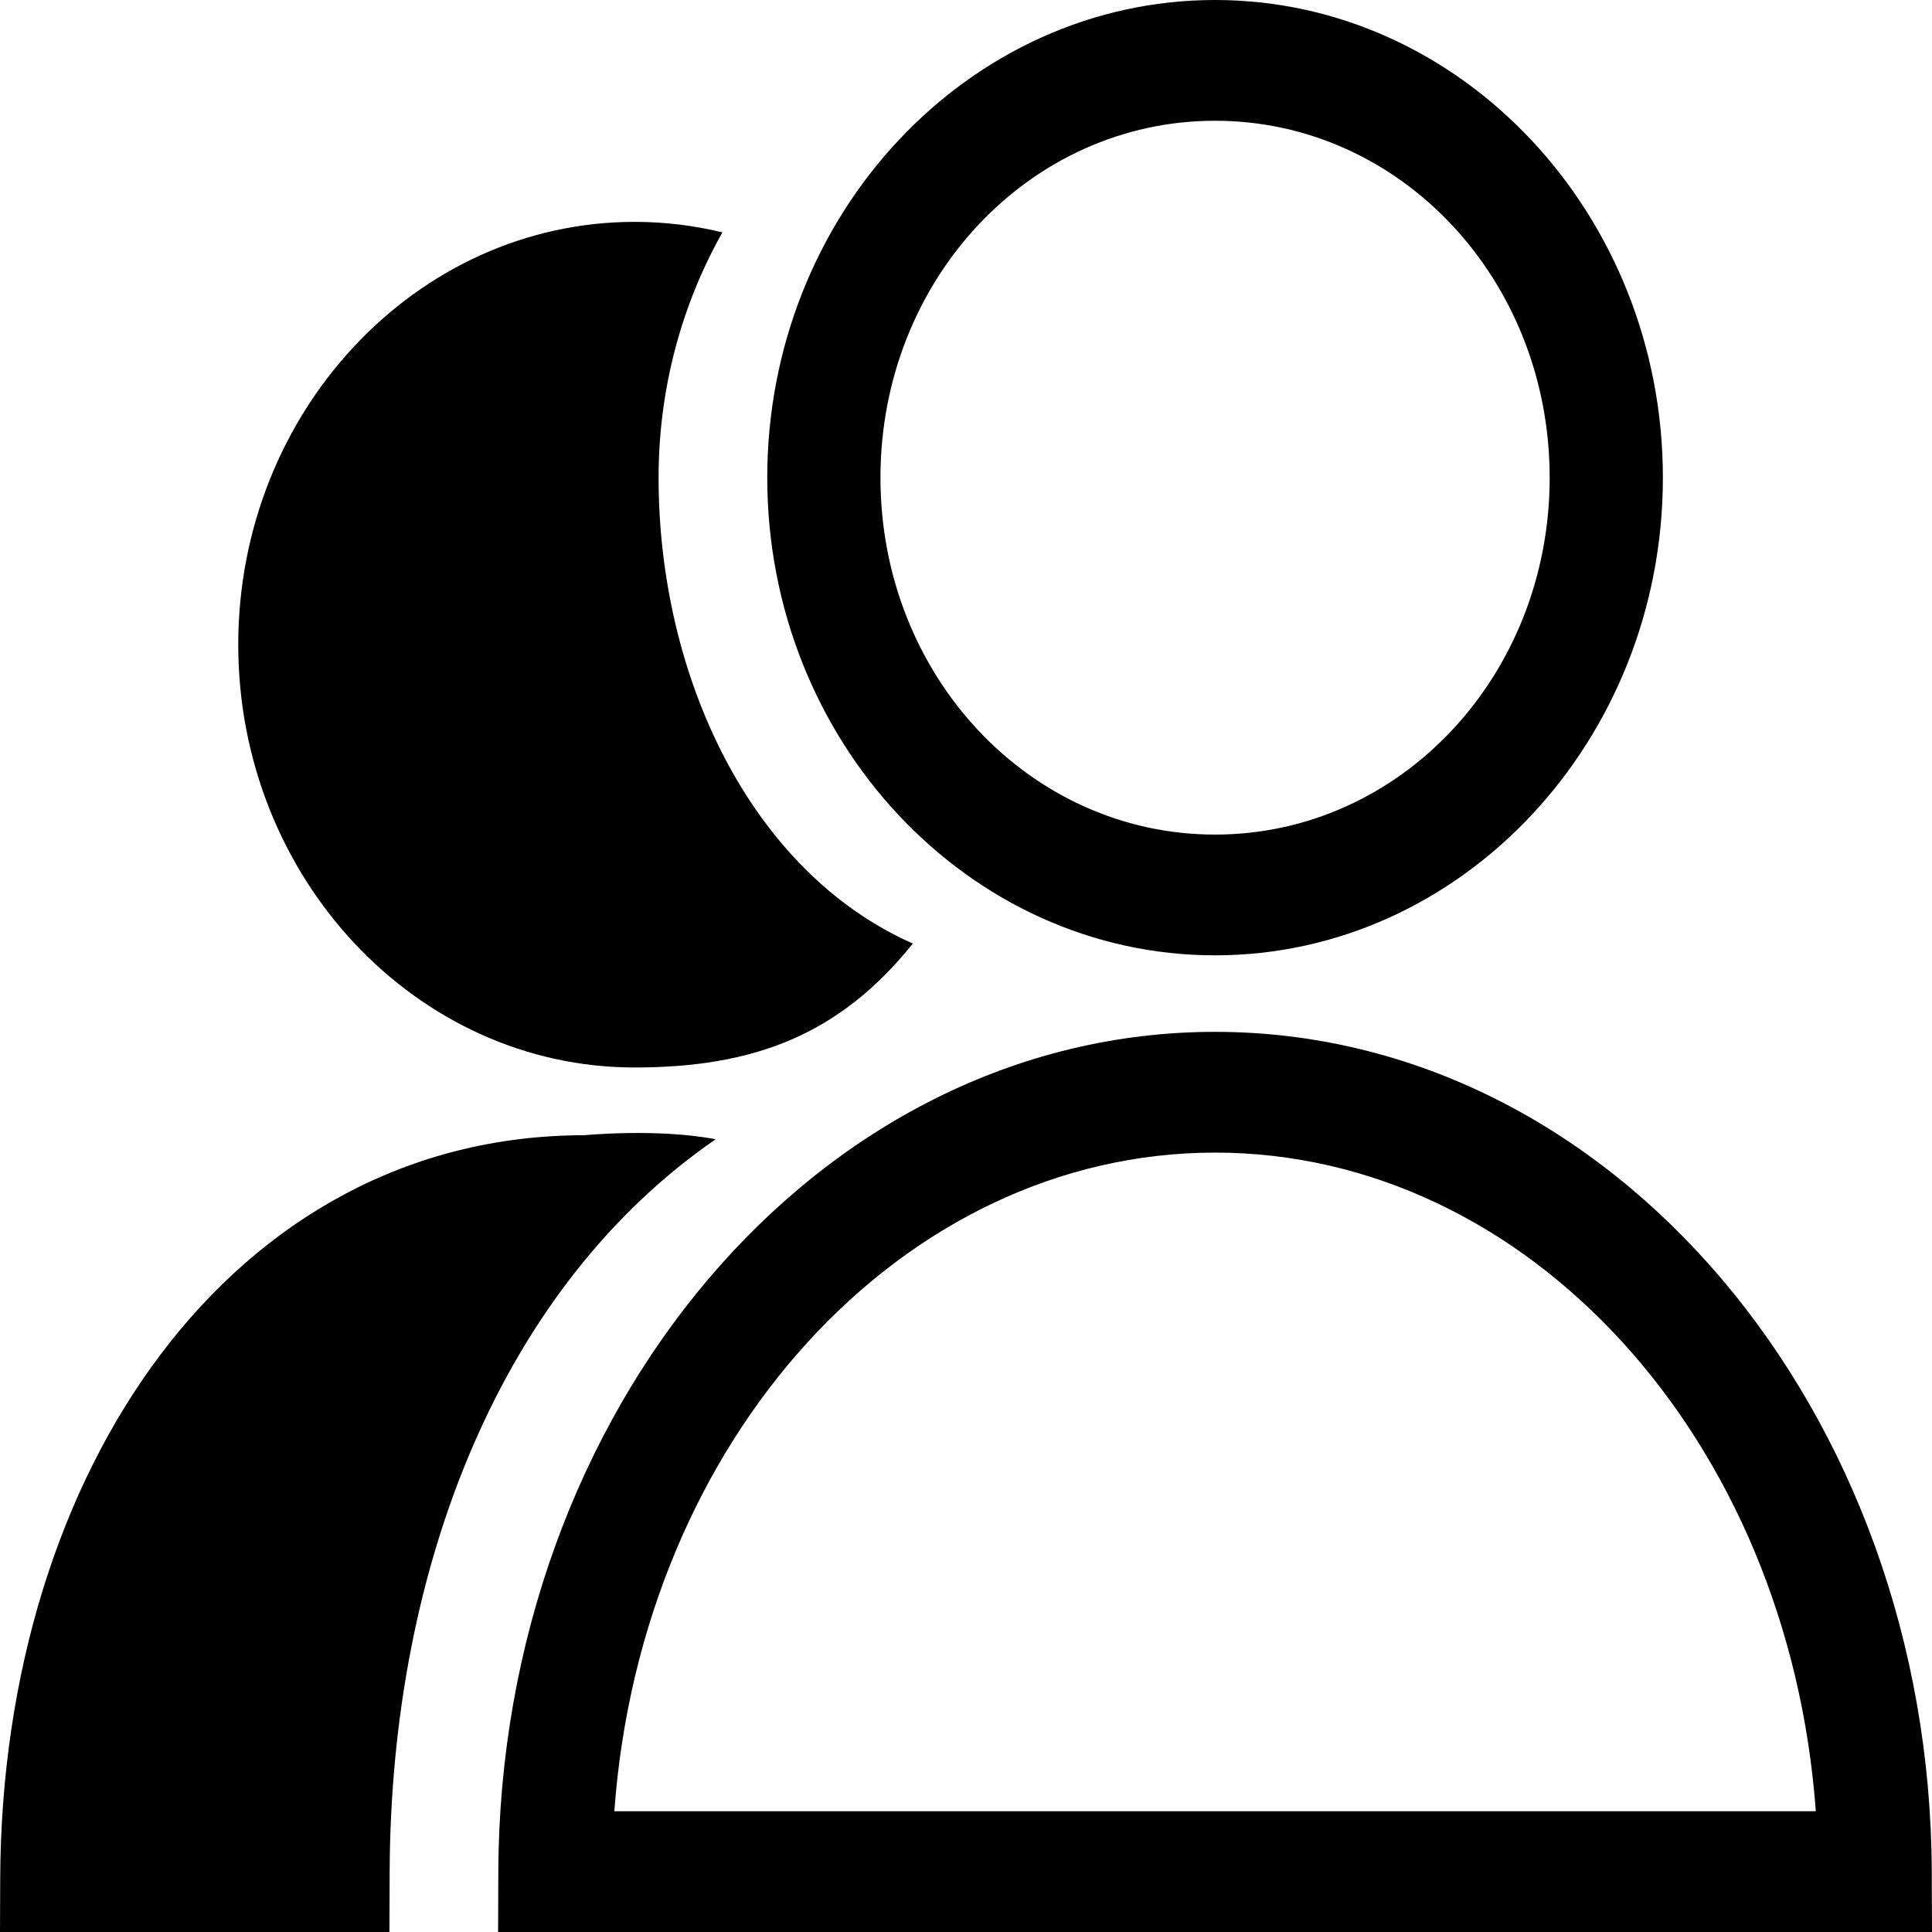
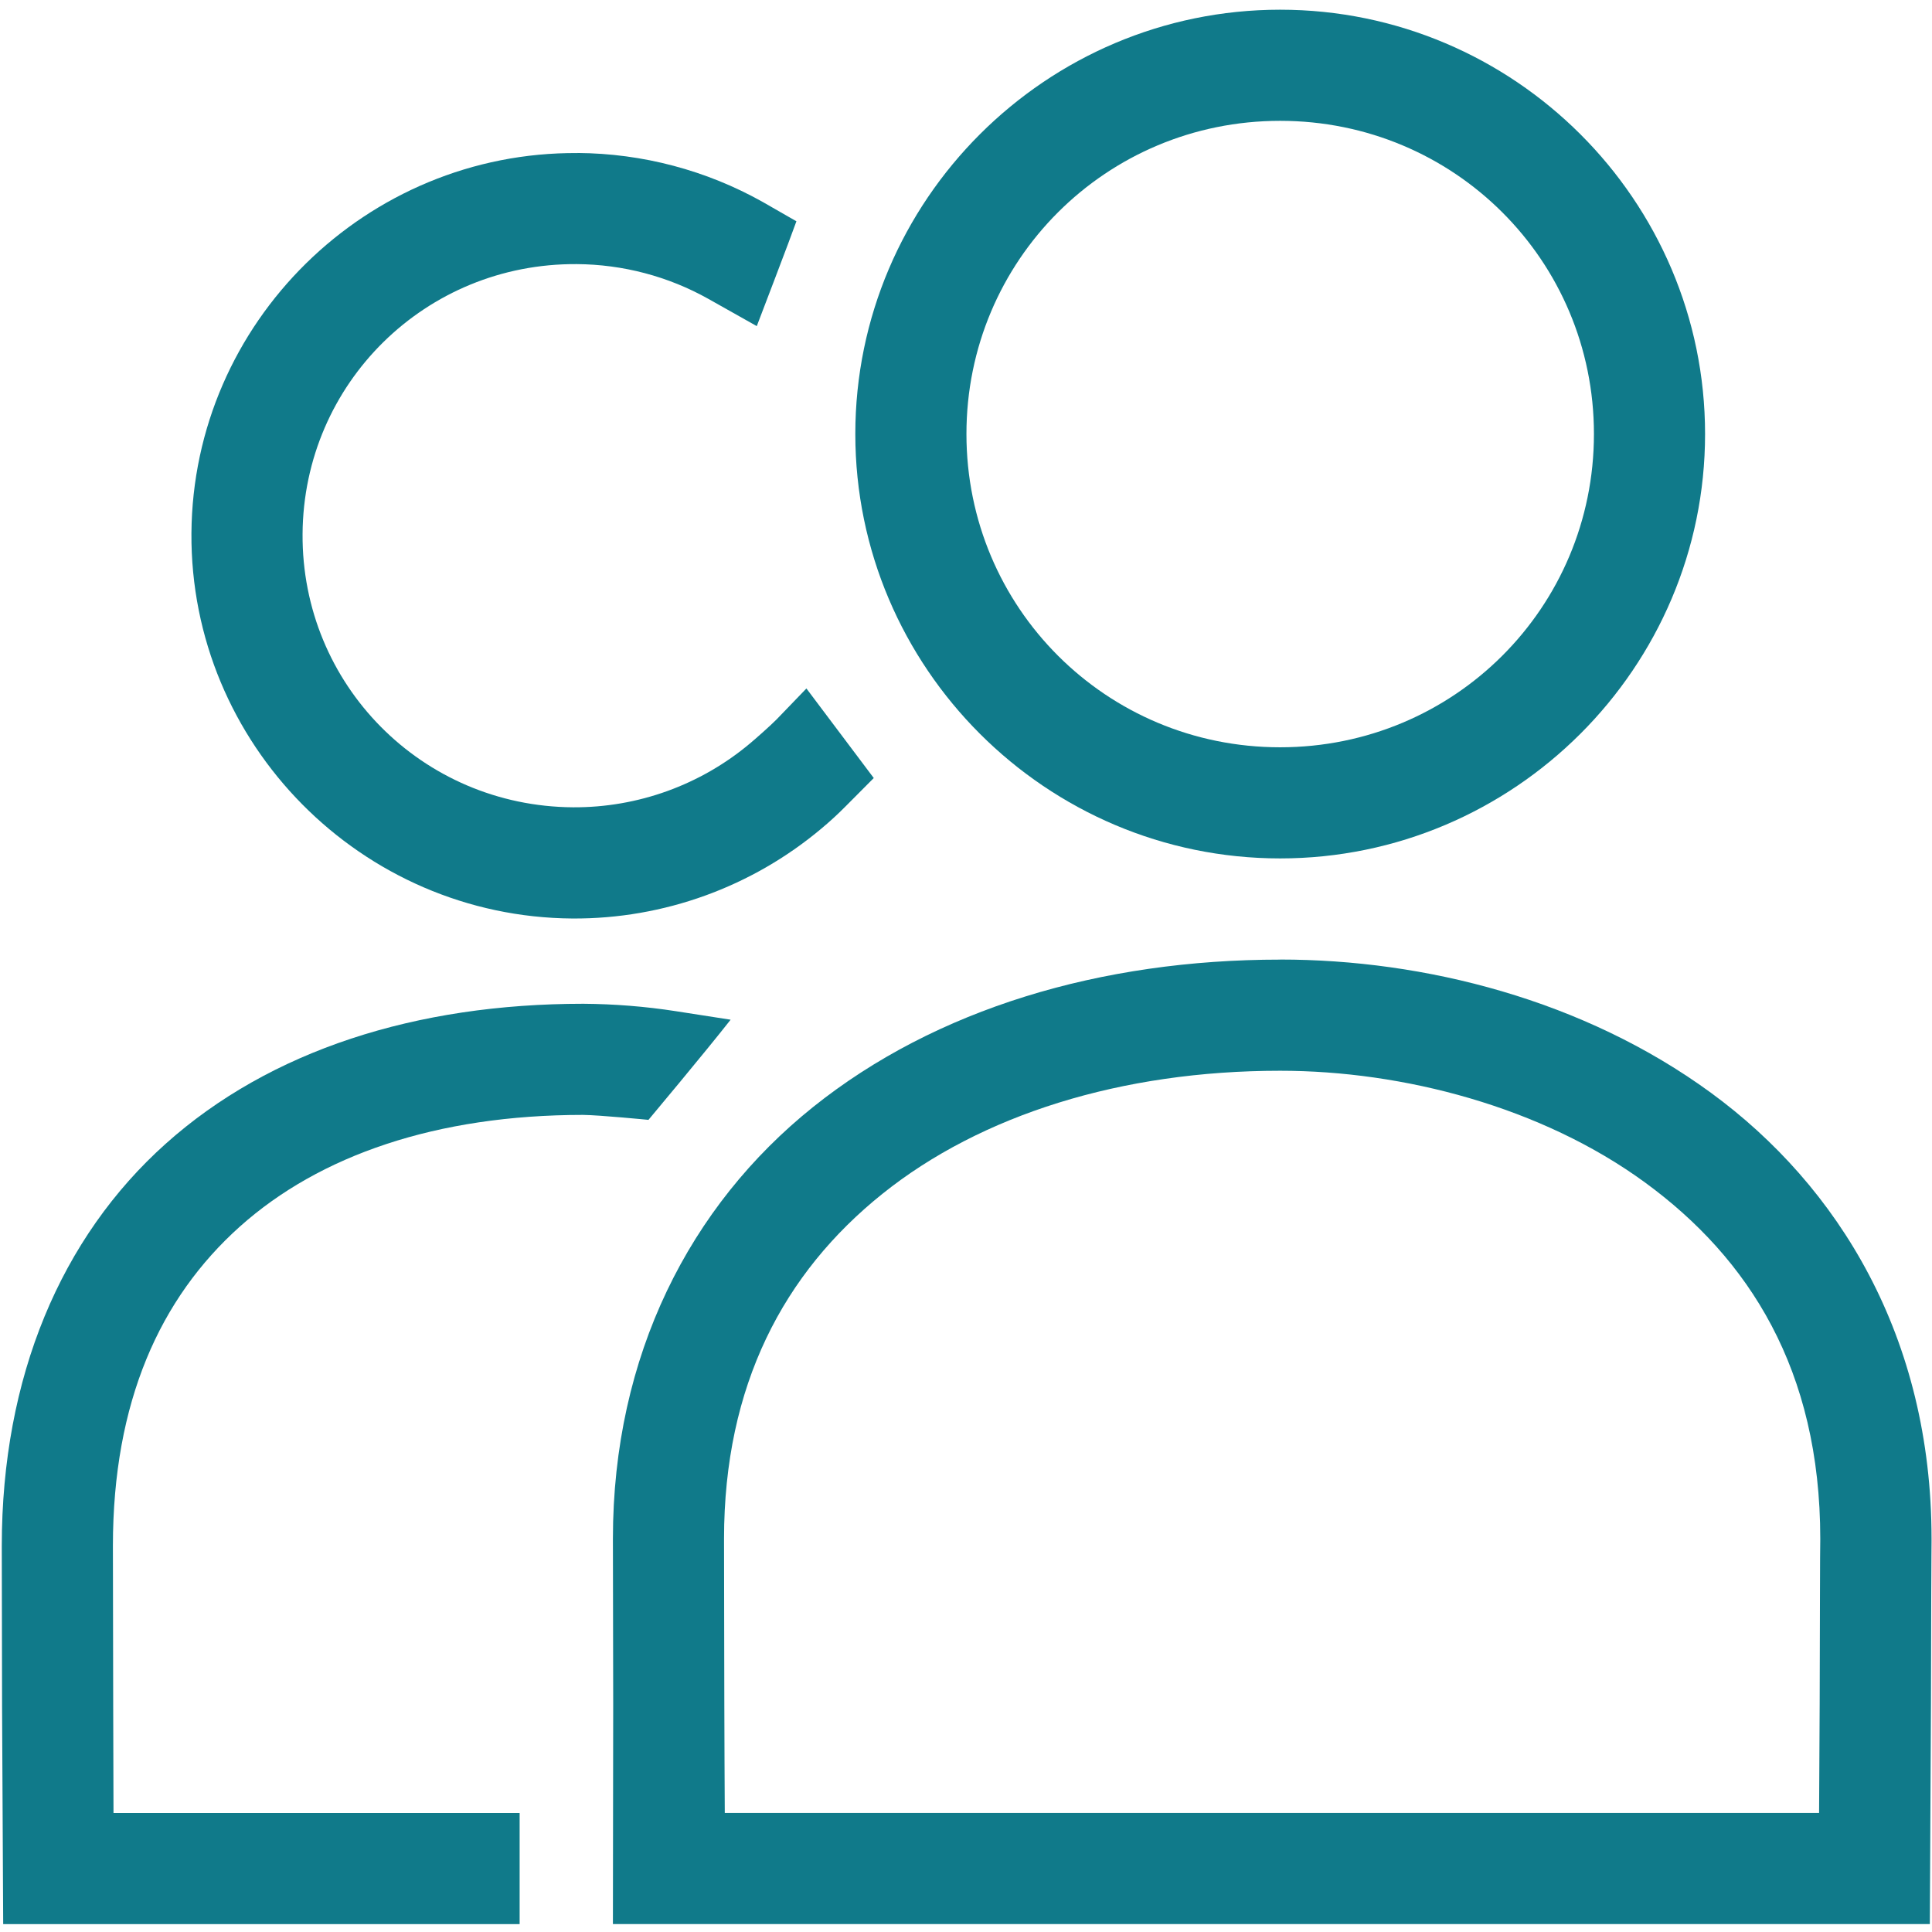
<svg xmlns="http://www.w3.org/2000/svg" width="400" height="400" viewBox="0 0 400 400" id="svg2" version="1.1">
  <defs id="defs4" />
-   <g id="layer1" transform="translate(0,-652.3622)">
-     <path style="color:#000000;font-style:normal;font-variant:normal;font-weight:normal;font-stretch:normal;font-size:medium;line-height:normal;font-family:sans-serif;text-indent:0;text-align:start;text-decoration:none;text-decoration-line:none;text-decoration-style:solid;text-decoration-color:#000000;letter-spacing:normal;word-spacing:normal;text-transform:none;direction:ltr;block-progression:tb;writing-mode:lr-tb;baseline-shift:baseline;text-anchor:start;white-space:normal;clip-rule:nonzero;display:inline;overflow:visible;visibility:visible;opacity:1;isolation:auto;mix-blend-mode:normal;color-interpolation:sRGB;color-interpolation-filters:linearRGB;solid-color:#000000;solid-opacity:1;fill:#000000;fill-opacity:1;fill-rule:nonzero;stroke:none;stroke-width:25;stroke-linecap:butt;stroke-linejoin:miter;stroke-miterlimit:4;stroke-dasharray:none;stroke-dashoffset:0;stroke-opacity:1;color-rendering:auto;image-rendering:auto;shape-rendering:auto;text-rendering:auto;enable-background:accumulate" d="m 251.565,652.362 c -51.066,-2e-5 -92.713,44.424 -92.713,98.895 0,54.471 41.647,98.896 92.713,98.896 51.066,-5e-5 92.717,-44.426 92.717,-98.896 0,-54.47 -41.651,-98.894 -92.717,-98.895 z m 0,25 c 38.399,3e-5 69.279,32.935 69.279,73.895 0,40.96 -30.88,73.896 -69.279,73.896 -38.399,10e-6 -69.275,-32.937 -69.275,-73.896 0,-40.96 30.876,-73.895 69.275,-73.895 z m -120.172,20.936 c -45.202,-2e-5 -82.066,39.322 -82.066,87.537 0,48.215 36.865,87.539 82.066,87.539 24.898,-2e-5 42.529,-6.884 57.602,-25.66 -33.623,-14.871 -52.642,-55.322 -52.642,-96.457 0,-18.546 4.832,-35.925 13.217,-50.785 -5.85,-1.42 -11.933,-2.174 -18.176,-2.174 z M 251.555,865.995 c -82.267,0.022 -148.026,78.537 -148.381,173.816 l -0.049,12.551 296.875,0 -0.049,-12.551 C 399.596,944.526 333.831,866.008 251.558,865.995 l 0,0 z m -121.512,20.955 c -5.293,0.079 -9.076,0.447 -9.076,0.447 C 48.147,887.417 0.357,956.915 0.043,1041.253 l -0.043,11.109 80.627,0 0.049,-12.551 c 0.237,-63.626 23.488,-121.284 67.496,-151.576 -6.035,-1.156 -12.836,-1.365 -18.129,-1.285 z m 121.512,4.045 0,0 0.01,0 c 64.751,0.014 118.765,59.25 124.381,136.367 l -248.756,0 c 5.615,-77.11 59.62,-136.343 124.365,-136.367 z" id="team">
-       </path>
+   <g id="layer2">
+     <g transform="matrix(15.3385,0,0,15.3385,-10216.591,-9424.941)" style="display:inline;fill:#107a8a" id="g7483">
+       <path id="path7377" d="m 683.354,627.416 c -2.418,-3e-5 -4.649,0.663 -6.307,1.992 -1.657,1.329 -2.699,3.347 -2.699,5.826 l 0,0.002 0,0.002 c 2.4e-4,0.037 0.004,2.223 0.004,2.223 l -0.004,2.973 17.776,0 0.015,-2.973 c 0,0 0.003,-1.074 0.004,-1.486 10e-4,-0.412 0.005,-0.755 0.004,-0.725 l 0,-0.008 0,-0.008 c 0,-2.727 -1.256,-4.761 -2.977,-6.02 -1.721,-1.258 -3.871,-1.799 -5.814,-1.799 z m 0,1.5 c 1.658,10e-6 3.529,0.487 4.928,1.51 1.399,1.023 2.363,2.524 2.363,4.809 -0.002,0.108 -0.003,0.33 -0.004,0.734 -10e-4,0.413 -0.002,0.951 -0.004,1.488 -0.002,0.534 -0.005,1.066 -0.008,1.477 l -14.771,0 c -0.002,-0.41 -0.005,-0.943 -0.006,-1.477 -0.003,-1.072 -0.003,-2.105 -0.004,-2.223 -4e-5,-2.073 0.806,-3.589 2.137,-4.656 1.331,-1.067 3.227,-1.662 5.369,-1.662 z" style="color:#000000;font-style:normal;font-variant:normal;font-weight:normal;font-stretch:normal;font-size:medium;line-height:normal;font-family:sans-serif;text-indent:0;text-align:start;text-decoration:none;text-decoration-line:none;text-decoration-style:solid;text-decoration-color:#000000;letter-spacing:normal;word-spacing:normal;text-transform:none;direction:ltr;block-progression:tb;writing-mode:lr-tb;baseline-shift:baseline;text-anchor:start;white-space:normal;clip-rule:nonzero;display:inline;overflow:visible;visibility:visible;opacity:1;isolation:auto;mix-blend-mode:normal;color-interpolation:sRGB;color-interpolation-filters:linearRGB;solid-color:#000000;solid-opacity:1;fill:#107a8a;fill-opacity:1;fill-rule:nonzero;stroke:none;stroke-width:1.5;stroke-linecap:square;stroke-linejoin:miter;stroke-miterlimit:4;stroke-dasharray:none;stroke-dashoffset:0;stroke-opacity:1;marker:none;color-rendering:auto;image-rendering:auto;shape-rendering:auto;text-rendering:auto;enable-background:accumulate" />
+       <path id="ellipse7379" d="m 683.354,614.594 c -3.158,0 -5.734,2.572 -5.734,5.727 0,3.155 2.576,5.729 5.734,5.729 3.158,0 5.736,-2.574 5.736,-5.729 0,-3.155 -2.578,-5.727 -5.736,-5.727 z m 0,1.5 c 2.349,0 4.236,1.884 4.236,4.227 0,2.343 -1.887,4.229 -4.236,4.229 -2.349,0 -4.234,-1.886 -4.234,-4.229 0,-2.343 1.885,-4.227 4.234,-4.227 z" style="color:#000000;font-style:normal;font-variant:normal;font-weight:normal;font-stretch:normal;font-size:medium;line-height:normal;font-family:sans-serif;text-indent:0;text-align:start;text-decoration:none;text-decoration-line:none;text-decoration-style:solid;text-decoration-color:#000000;letter-spacing:normal;word-spacing:normal;text-transform:none;direction:ltr;block-progression:tb;writing-mode:lr-tb;baseline-shift:baseline;text-anchor:start;white-space:normal;clip-rule:nonzero;display:inline;overflow:visible;visibility:visible;opacity:1;isolation:auto;mix-blend-mode:normal;color-interpolation:sRGB;color-interpolation-filters:linearRGB;solid-color:#000000;solid-opacity:1;fill:#107a8a;fill-opacity:1;fill-rule:nonzero;stroke:none;stroke-width:1.5;stroke-linecap:square;stroke-linejoin:miter;stroke-miterlimit:4;stroke-dasharray:none;stroke-dashoffset:0;stroke-opacity:1;marker:none;color-rendering:auto;image-rendering:auto;shape-rendering:auto;text-rendering:auto;enable-background:accumulate" />
+       <path id="path7381" d="m 673.947,628.012 c -2.254,-7e-5 -4.223,0.626 -5.635,1.889 -1.412,1.263 -2.213,3.146 -2.213,5.43 l 0,0.002 0,0.002 c 2e-4,0.04 0.004,2.174 0.004,2.174 l 0.015,2.926 6.139,0 0.832,0 0,-1.5 -0.832,0 -4.65,0 c -0.002,-0.4 -0.003,-0.911 -0.004,-1.428 -0.002,-1.053 -0.003,-2.08 -0.004,-2.18 7.1e-4,-1.942 0.635,-3.342 1.713,-4.307 1.078,-0.964 2.656,-1.507 4.631,-1.508 0.223,0.002 0.885,0.067 0.885,0.067 0,0 0.763,-0.911 1.109,-1.352 l -0.74,-0.115 c -0.412,-0.064 -0.829,-0.097 -1.246,-0.1 l -0.002,0 -0.002,0 z" style="color:#000000;font-style:normal;font-variant:normal;font-weight:normal;font-stretch:normal;font-size:medium;line-height:normal;font-family:sans-serif;text-indent:0;text-align:start;text-decoration:none;text-decoration-line:none;text-decoration-style:solid;text-decoration-color:#000000;letter-spacing:normal;word-spacing:normal;text-transform:none;direction:ltr;block-progression:tb;writing-mode:lr-tb;baseline-shift:baseline;text-anchor:start;white-space:normal;clip-rule:nonzero;display:inline;overflow:visible;visibility:visible;opacity:1;isolation:auto;mix-blend-mode:normal;color-interpolation:sRGB;color-interpolation-filters:linearRGB;solid-color:#000000;solid-opacity:1;fill:#107a8a;fill-opacity:1;fill-rule:nonzero;stroke:none;stroke-width:1.5;stroke-linecap:square;stroke-linejoin:miter;stroke-miterlimit:4;stroke-dasharray:none;stroke-dashoffset:0;stroke-opacity:1;marker:none;color-rendering:auto;image-rendering:auto;shape-rendering:auto;text-rendering:auto;enable-background:accumulate" />
+       <path id="path7383" d="m 673.872,616.529 c -2.849,-0.02 -5.193,2.285 -5.213,5.131 -0.019,2.845 2.294,5.182 5.143,5.201 1.232,0.007 2.421,-0.426 3.358,-1.212 0.114,-0.095 0.223,-0.195 0.328,-0.301 l 0.381,-0.383 -0.909,-1.209 -0.402,0.417 c -0.074,0.076 -0.28,0.259 -0.361,0.326 -0.665,0.558 -1.511,0.866 -2.387,0.861 -2.04,-0.013 -3.665,-1.658 -3.651,-3.691 0.014,-2.033 1.661,-3.655 3.701,-3.641 0.622,0.004 1.234,0.165 1.776,0.469 l 0.654,0.368 c 0,0 0.469,-1.225 0.535,-1.415 l -0.455,-0.261 c -0.763,-0.428 -1.622,-0.655 -2.498,-0.661 z" style="color:#000000;font-style:normal;font-variant:normal;font-weight:normal;font-stretch:normal;font-size:medium;line-height:normal;font-family:sans-serif;text-indent:0;text-align:start;text-decoration:none;text-decoration-line:none;text-decoration-style:solid;text-decoration-color:#000000;letter-spacing:normal;word-spacing:normal;text-transform:none;direction:ltr;block-progression:tb;writing-mode:lr-tb;baseline-shift:baseline;text-anchor:start;white-space:normal;clip-rule:nonzero;display:inline;overflow:visible;visibility:visible;opacity:1;isolation:auto;mix-blend-mode:normal;color-interpolation:sRGB;color-interpolation-filters:linearRGB;solid-color:#000000;solid-opacity:1;fill:#107a8a;fill-opacity:1;fill-rule:nonzero;stroke:none;stroke-width:1.5;stroke-linecap:square;stroke-linejoin:miter;stroke-miterlimit:4;stroke-dasharray:none;stroke-dashoffset:0;stroke-opacity:1;marker:none;color-rendering:auto;image-rendering:auto;shape-rendering:auto;text-rendering:auto;enable-background:accumulate" />
+     </g>
  </g>
</svg>
